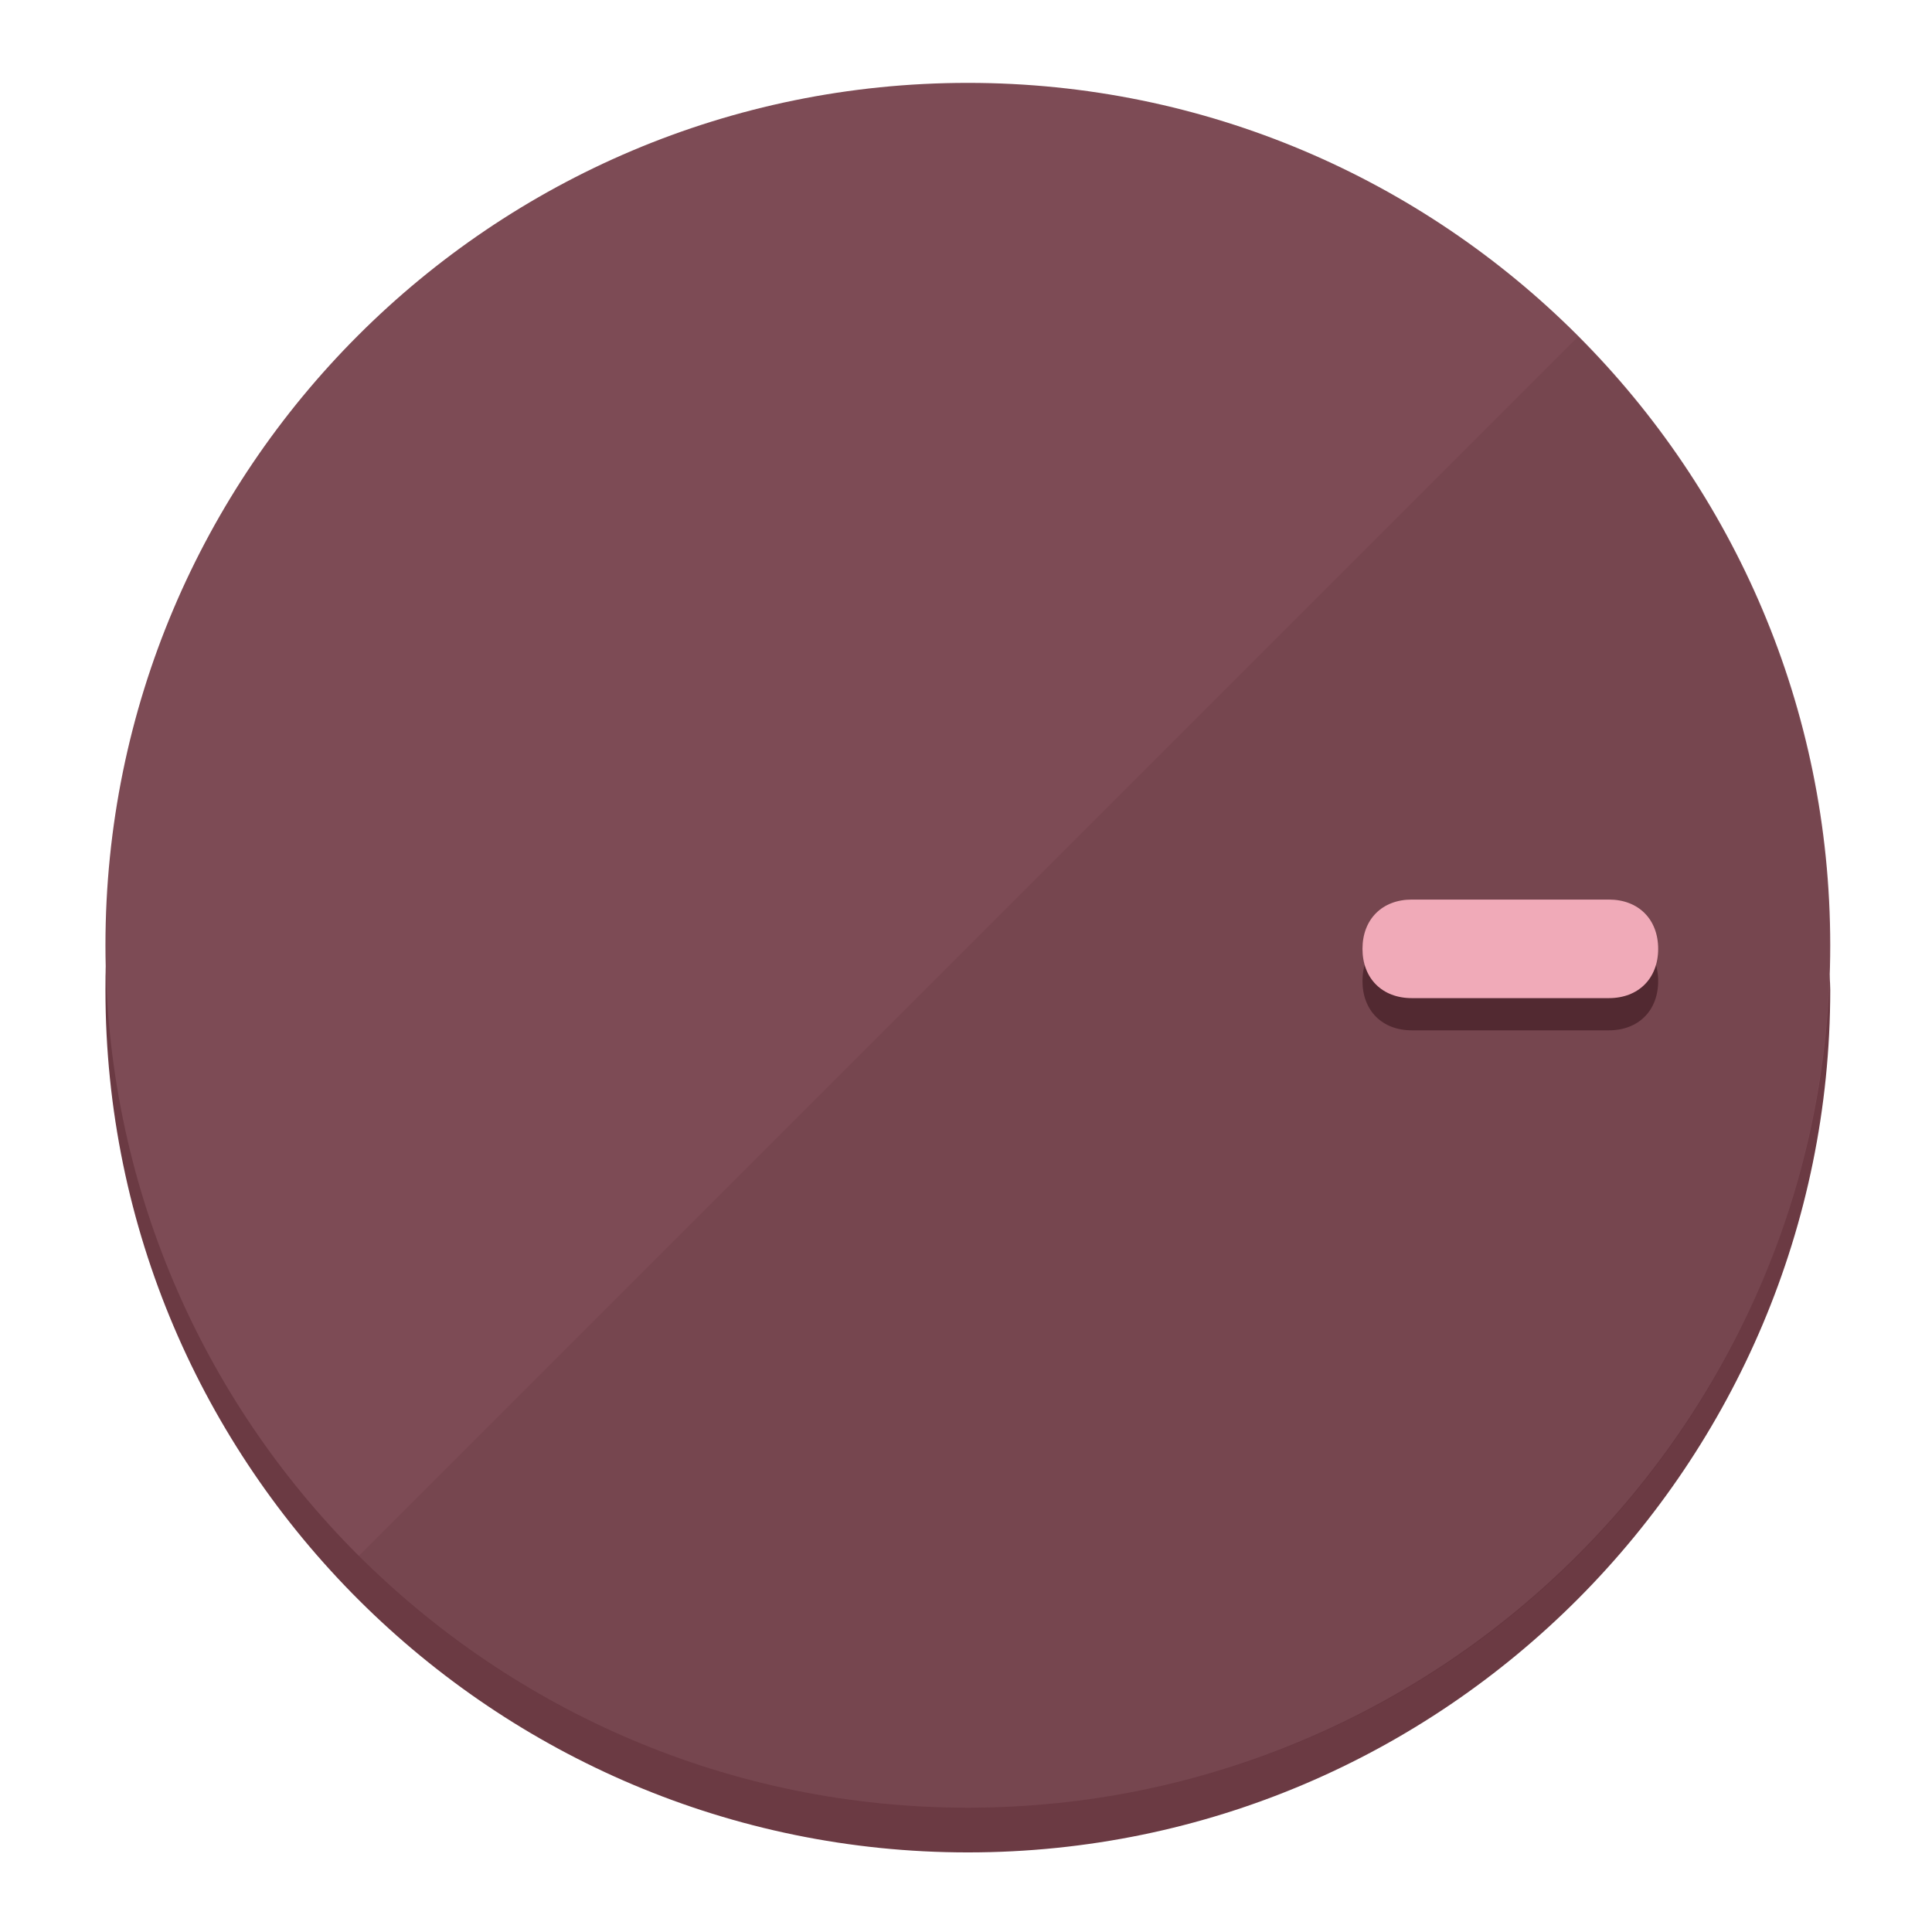
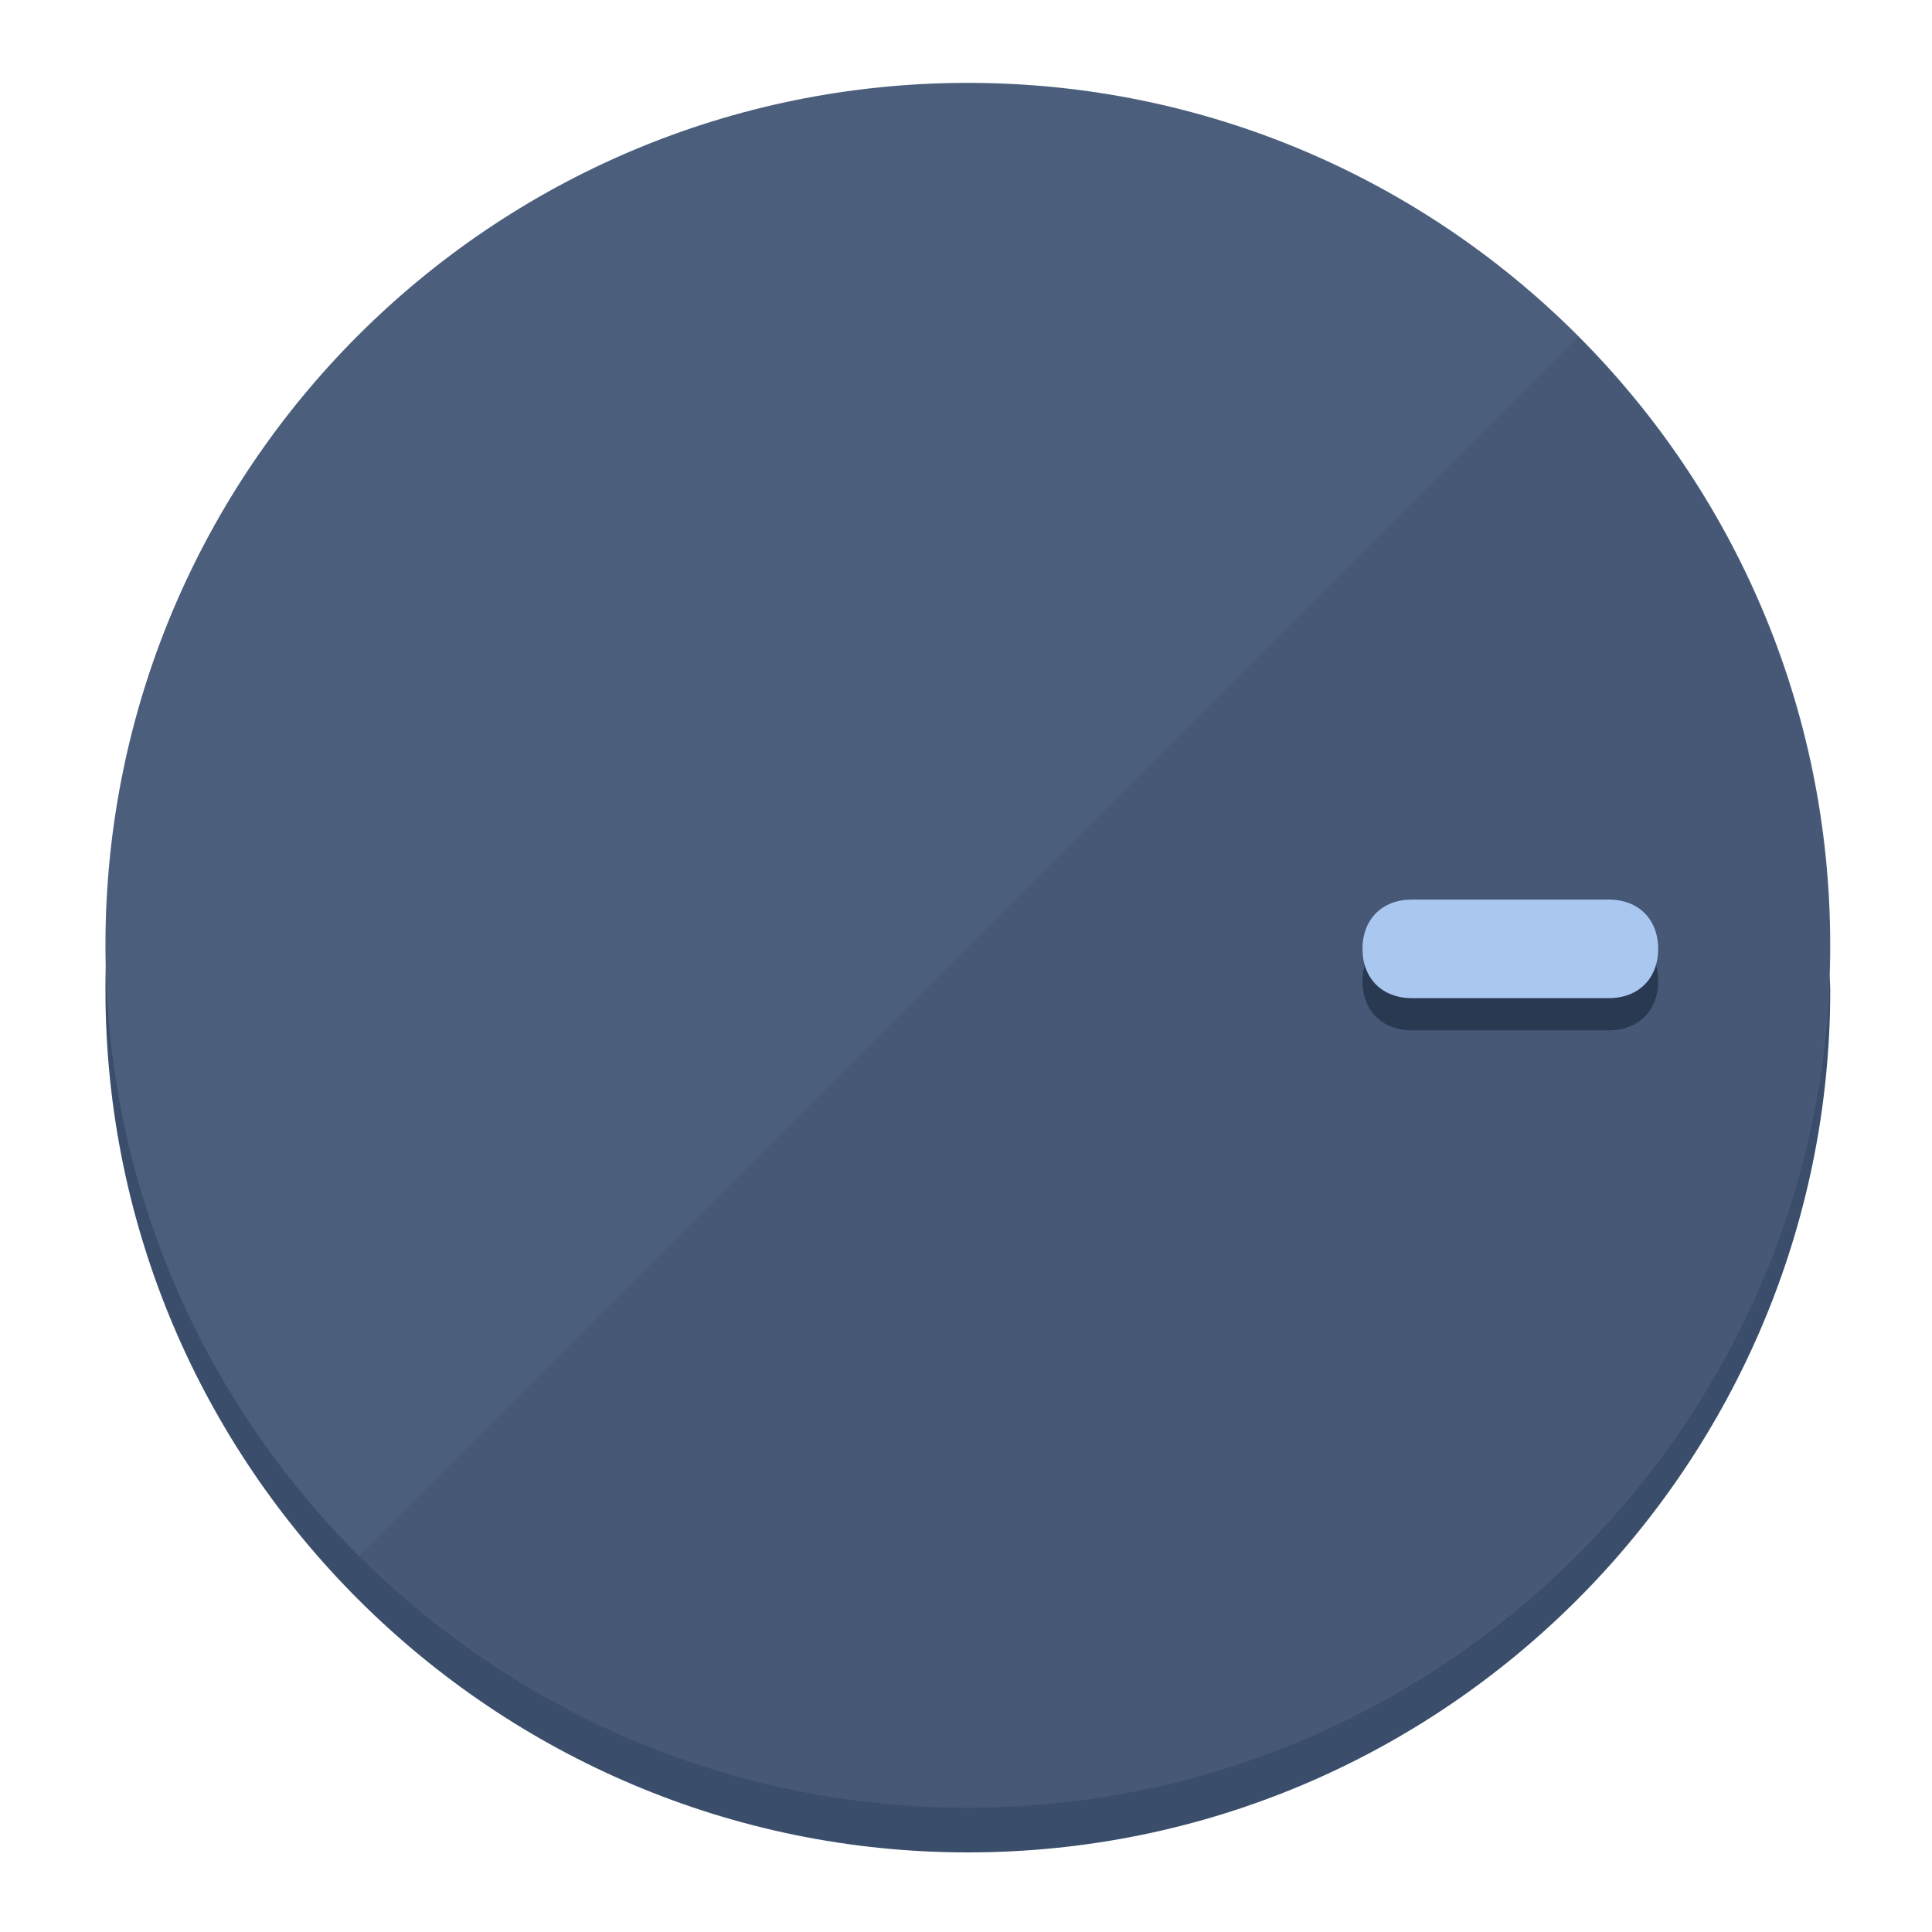
<svg xmlns="http://www.w3.org/2000/svg" height="120px" width="120px" version="1.1" id="Layer_1" viewBox="0 0 496.8 496.8" xml:space="preserve">
  <defs id="defs23" />
  <g id="g3158">
-     <path style="display:inline;fill:#6B3A43;fill-opacity:1;stroke-width:1.584" d="m 248.875,445.92 c 116.582,0 212.89,-91.238 220.493,-205.286 0,5.069 1.267,8.87 1.267,13.939 0,121.651 -98.842,221.76 -221.76,221.76 -121.651,0 -221.76,-98.842 -221.76,-221.76 0,-5.069 0,-8.87 1.267,-13.939 7.603,114.048 103.91,205.286 220.493,205.286 z" id="path8" />
-     <circle style="display:inline;fill:#7D4B55;fill-opacity:1;stroke-width:1.584" cx="248.875" cy="243.071" r="221.76" id="circle12" />
-     <path style="display:inline;fill:#522931;fill-opacity:0.154;stroke-width:1.587" d="m 405.744,86.606 c 86.308,86.308 86.308,227.193 0,313.5 -86.308,86.308 -227.193,86.308 -313.5,0" id="path14" />
+     <path style="display:inline;fill:#3A4E6B;fill-opacity:1;stroke-width:1.584" d="m 248.875,445.92 c 116.582,0 212.89,-91.238 220.493,-205.286 0,5.069 1.267,8.87 1.267,13.939 0,121.651 -98.842,221.76 -221.76,221.76 -121.651,0 -221.76,-98.842 -221.76,-221.76 0,-5.069 0,-8.87 1.267,-13.939 7.603,114.048 103.91,205.286 220.493,205.286 z" id="path8" />
+     <circle style="display:inline;fill:#4B5F7D;fill-opacity:1;stroke-width:1.584" cx="248.875" cy="243.071" r="221.76" id="circle12" />
+     <path style="display:inline;fill:#293952;fill-opacity:0.154;stroke-width:1.587" d="m 405.744,86.606 c 86.308,86.308 86.308,227.193 0,313.5 -86.308,86.308 -227.193,86.308 -313.5,0" id="path14" />
  </g>
  <g id="g3198">
    <circle style="display:none;fill:#000000;fill-opacity:0;stroke-width:1.584" cx="243.582" cy="-248.467" r="221.76" id="circle12-3" transform="rotate(90)" />
-     <path style="display:inline;fill:#522931;fill-opacity:1;stroke-width:1.584" d="m 363.026,264.942 c -7.603,0 -12.672,-5.069 -12.672,-12.672 v 0 c 0,-7.603 5.069,-12.672 12.672,-12.672 h 50.688 c 7.603,0 12.672,5.069 12.672,12.672 v 0 c 0,7.603 -5.069,12.672 -12.672,12.672 z" id="path3789" />
-     <path style="display:inline;fill:#F0AAB8;stroke-width:1.584" d="m 363.026,256.662 c -7.603,0 -12.672,-5.069 -12.672,-12.672 v 0 c 0,-7.603 5.069,-12.672 12.672,-12.672 h 50.688 c 7.603,0 12.672,5.069 12.672,12.672 v 0 c 0,7.603 -5.069,12.672 -12.672,12.672 z" id="path915" />
+     <path style="display:inline;fill:#293952;fill-opacity:1;stroke-width:1.584" d="m 363.026,264.942 c -7.603,0 -12.672,-5.069 -12.672,-12.672 v 0 c 0,-7.603 5.069,-12.672 12.672,-12.672 h 50.688 c 7.603,0 12.672,5.069 12.672,12.672 v 0 c 0,7.603 -5.069,12.672 -12.672,12.672 z" id="path3789" />
+     <path style="display:inline;fill:#AAC7F0;stroke-width:1.584" d="m 363.026,256.662 c -7.603,0 -12.672,-5.069 -12.672,-12.672 v 0 c 0,-7.603 5.069,-12.672 12.672,-12.672 h 50.688 c 7.603,0 12.672,5.069 12.672,12.672 v 0 c 0,7.603 -5.069,12.672 -12.672,12.672 z" id="path915" />
  </g>
</svg>
